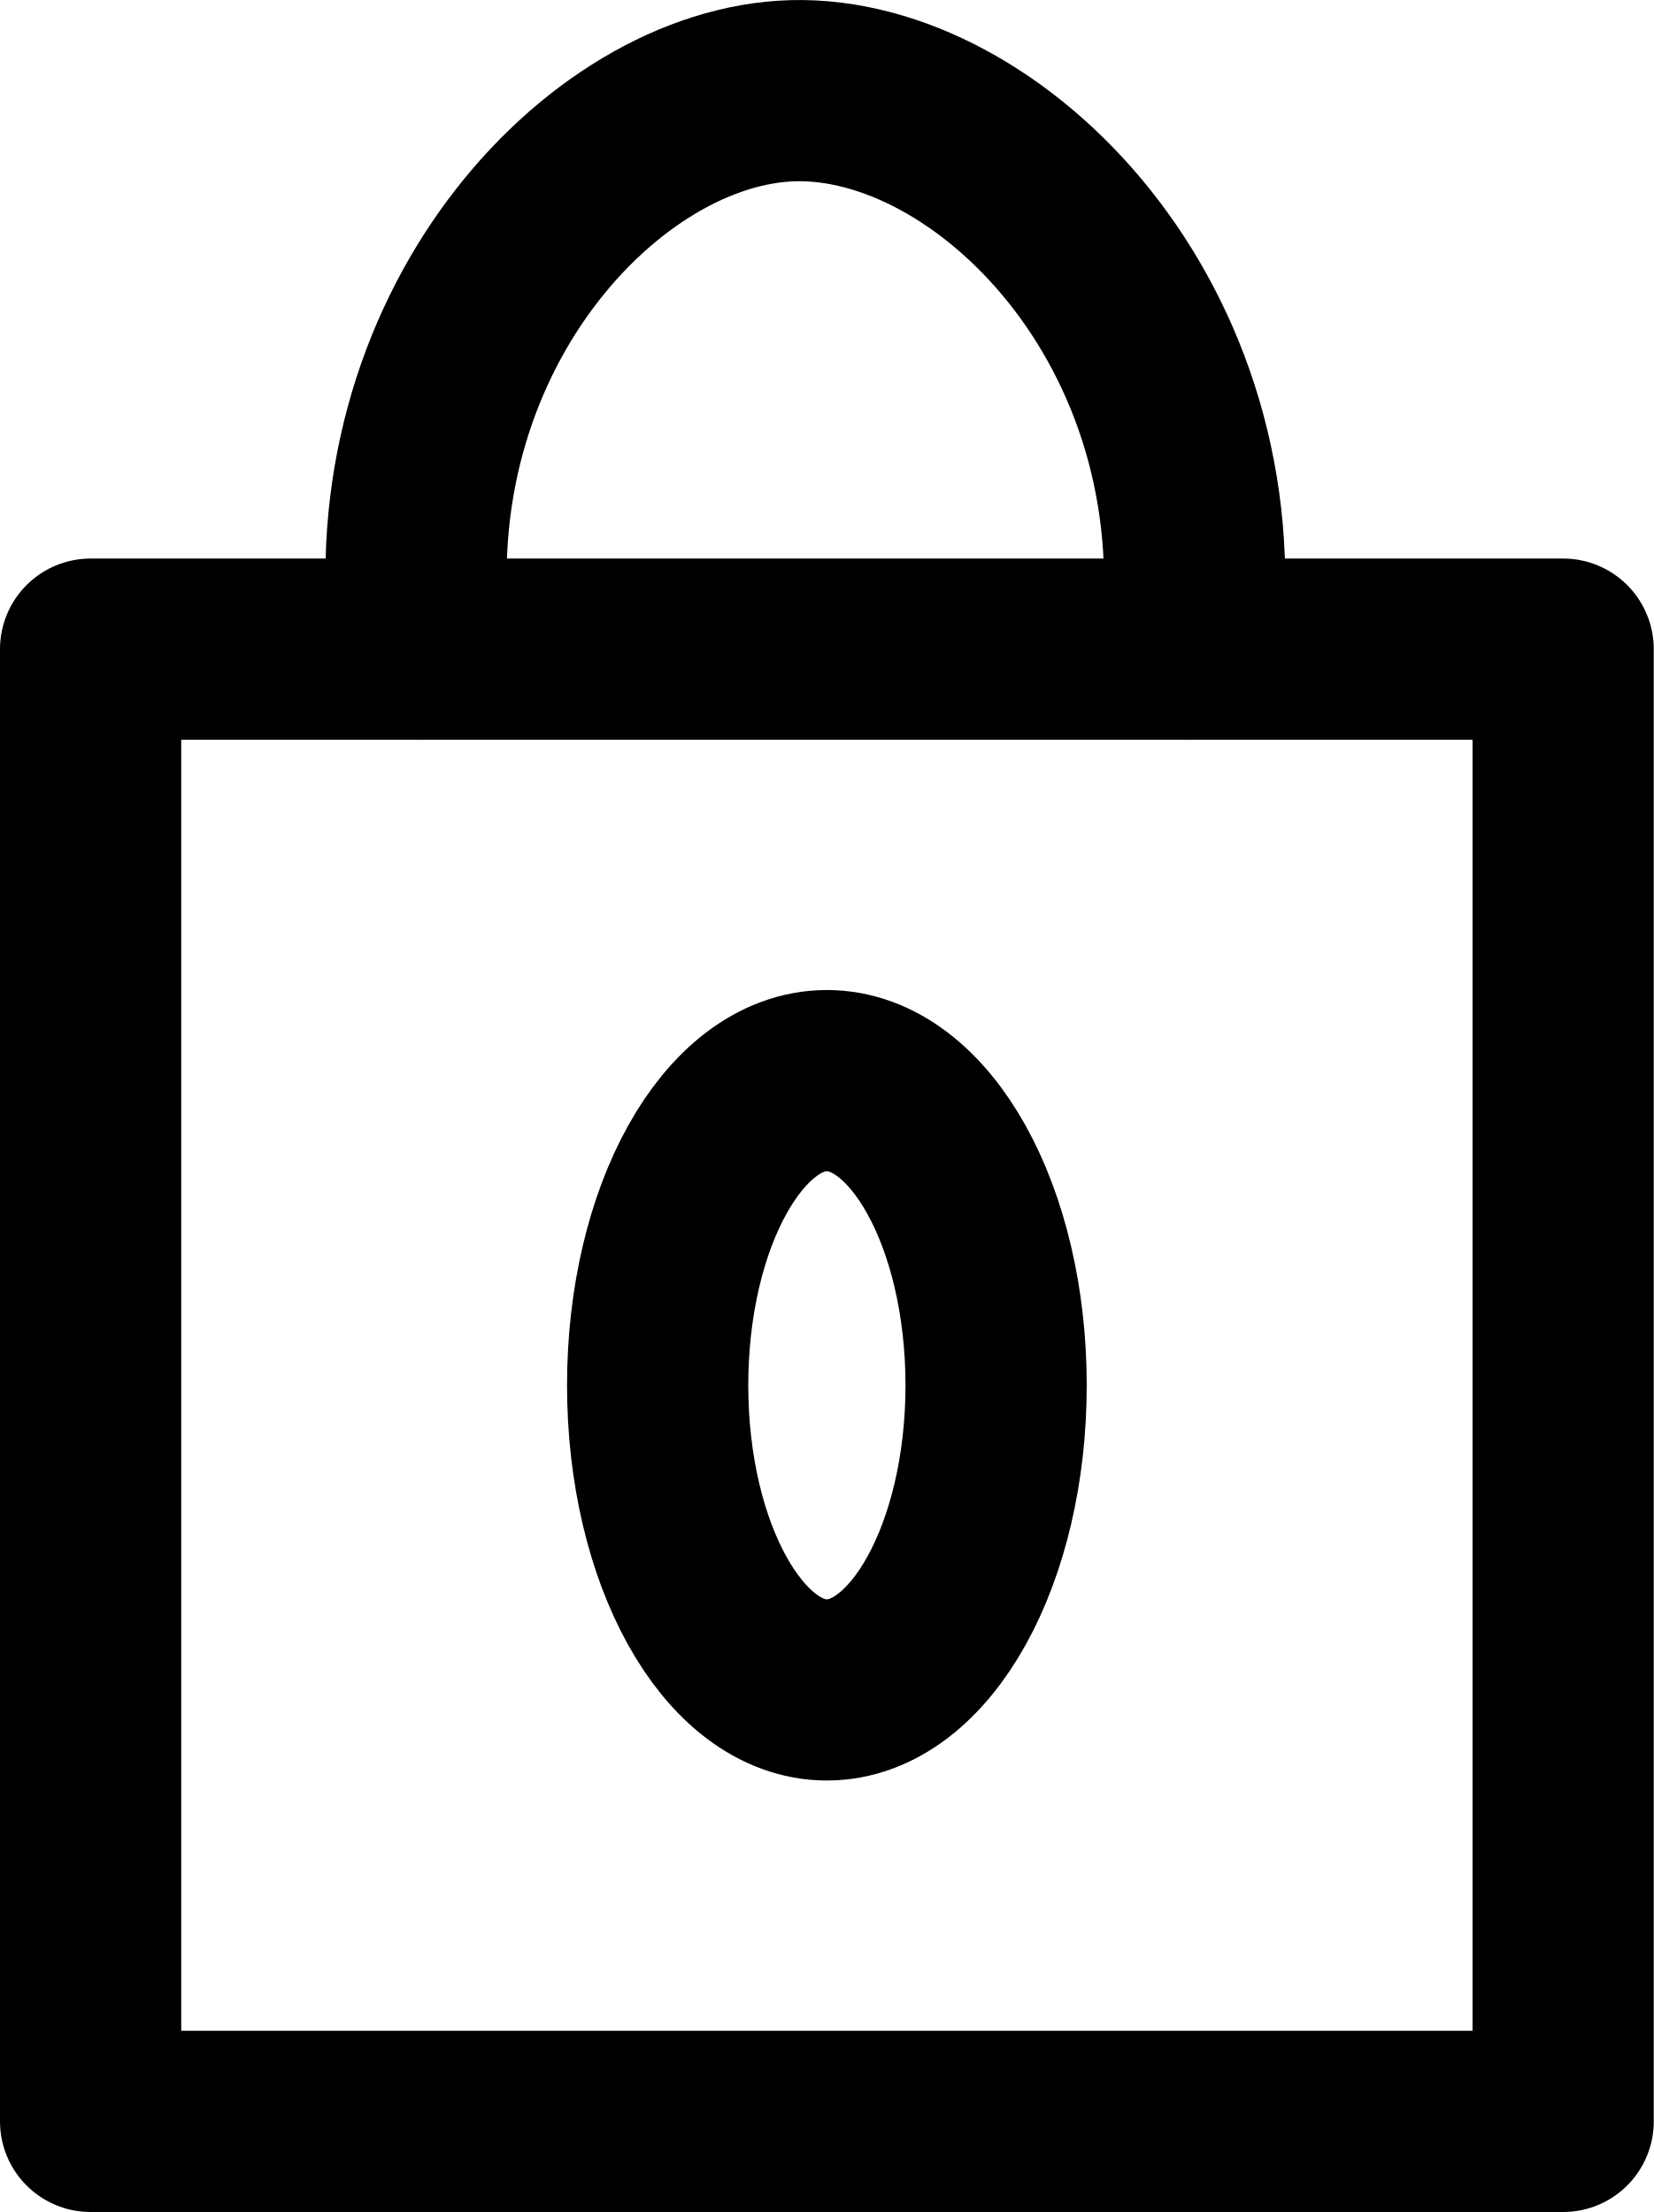
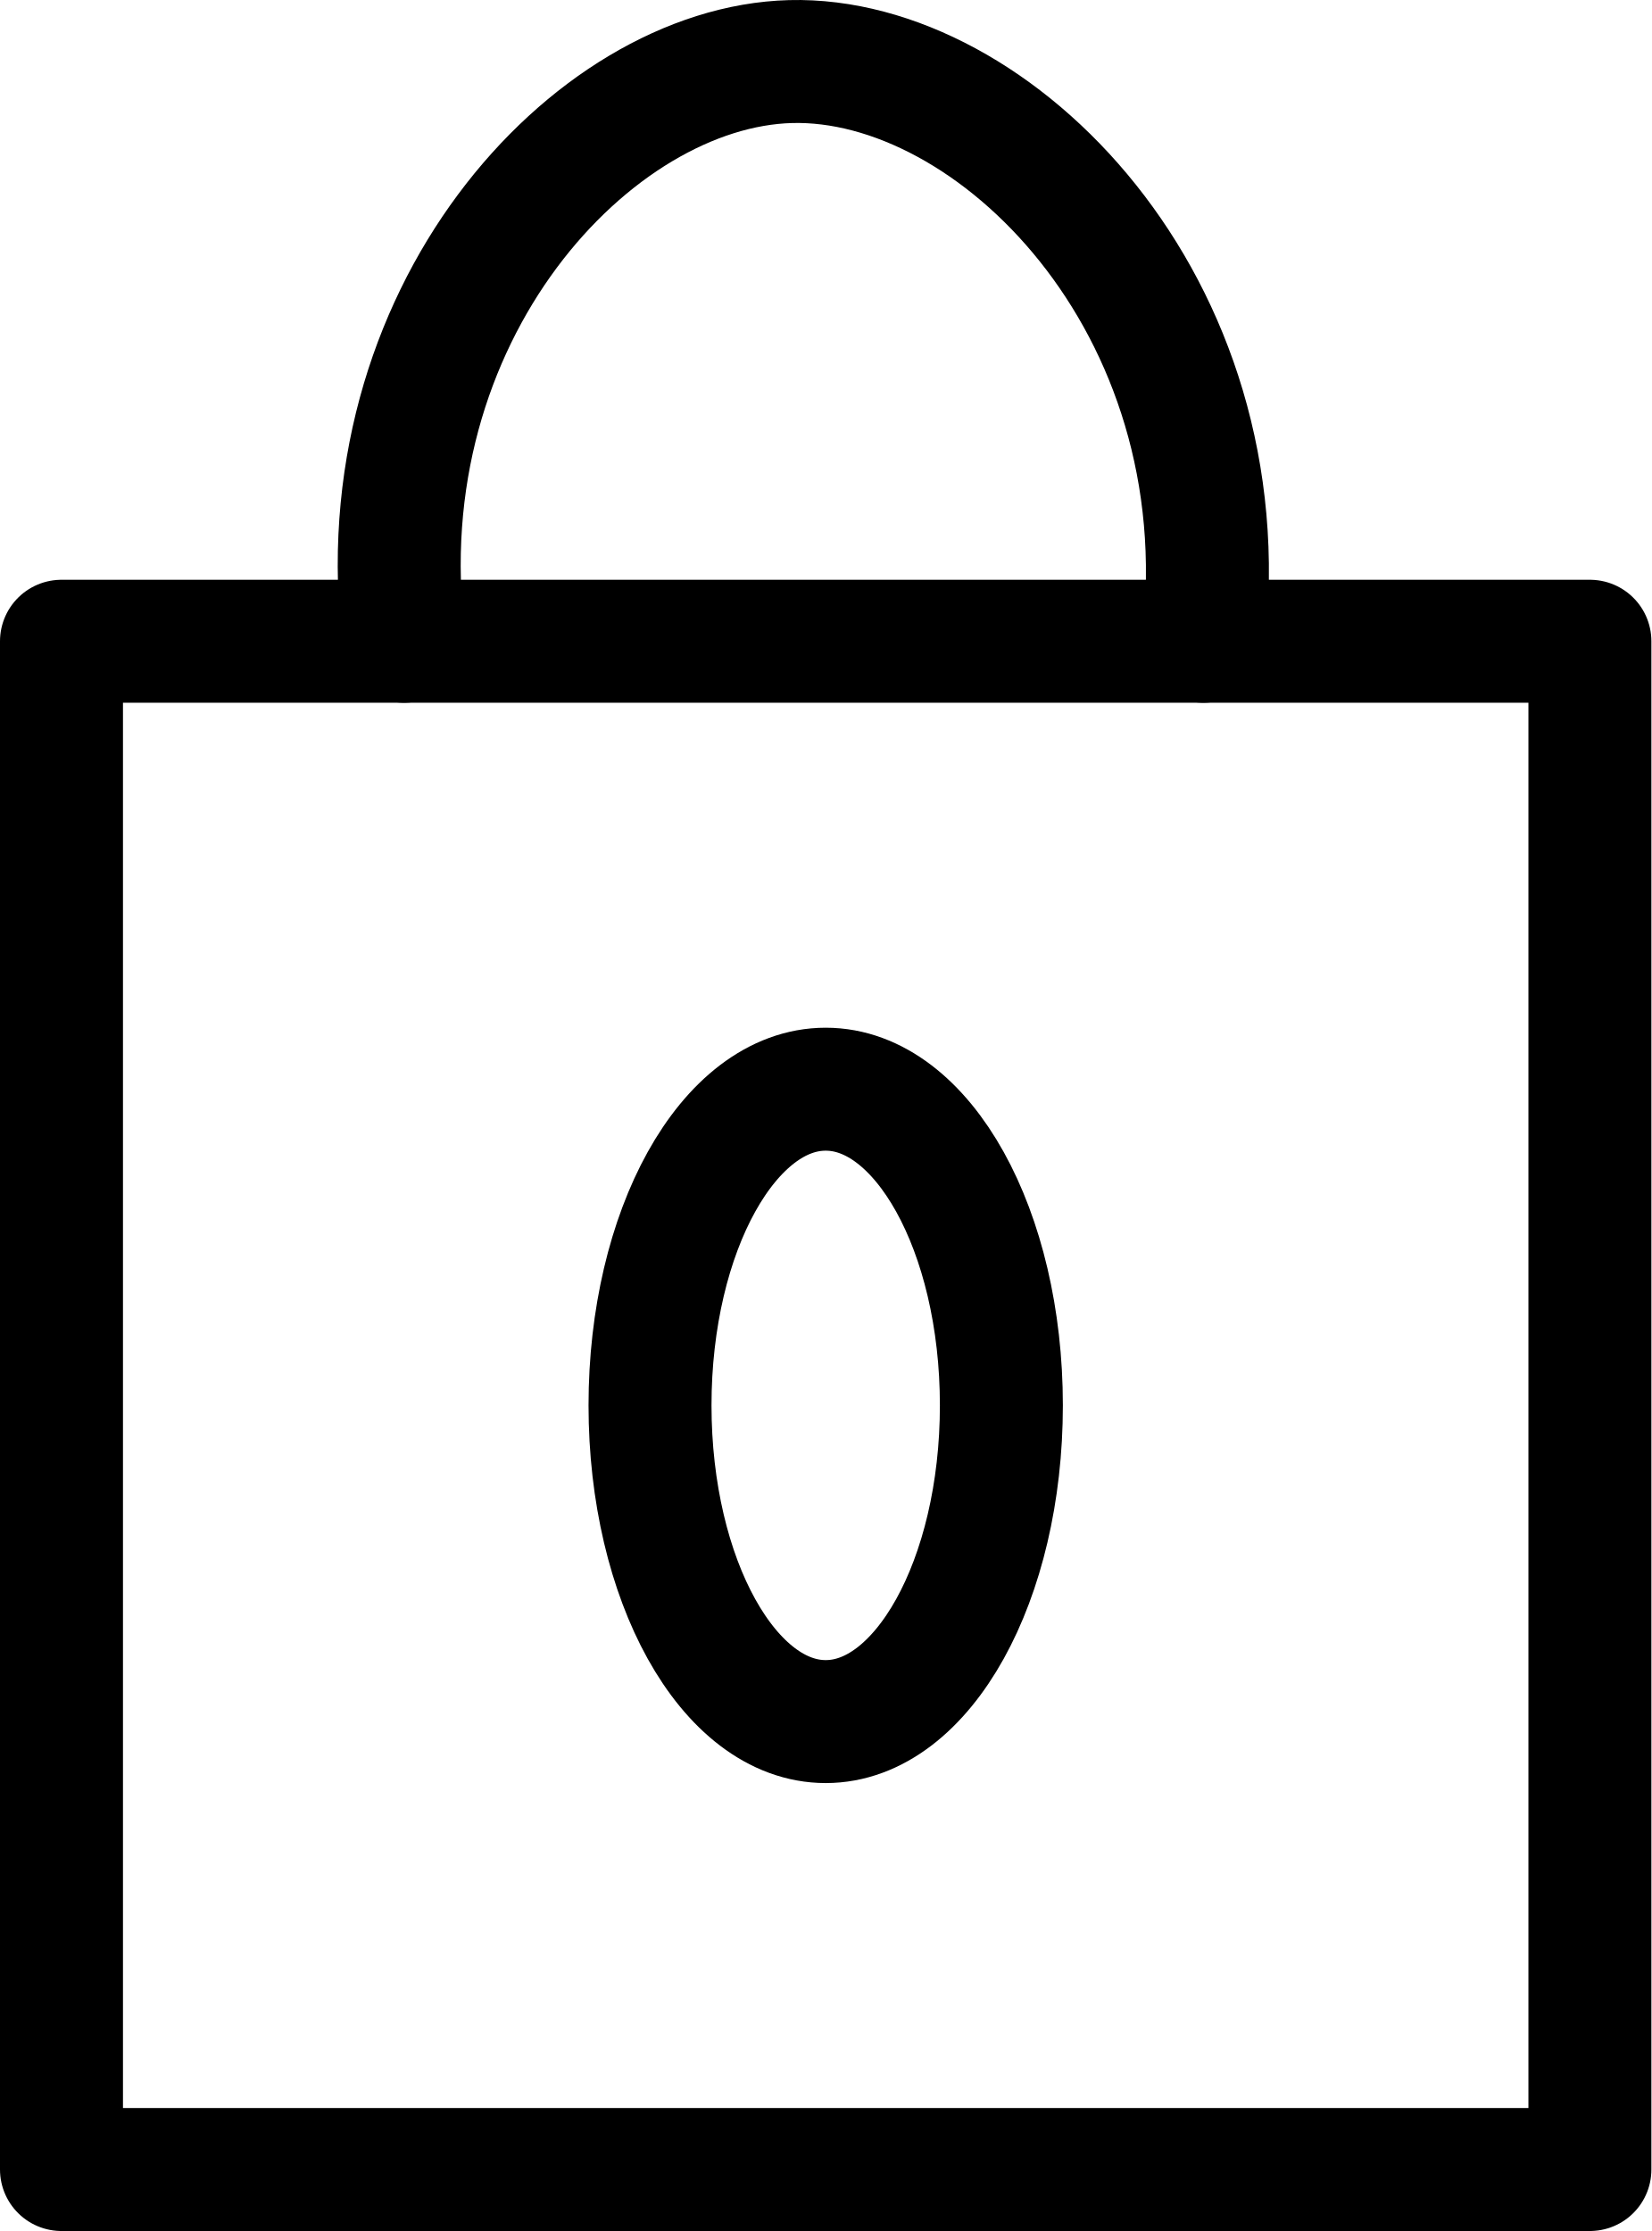
- <svg xmlns="http://www.w3.org/2000/svg" id="Lag_1" data-name="Lag 1" viewBox="0 0 146 195.32">
+ <svg xmlns="http://www.w3.org/2000/svg" id="Lag_1" data-name="Lag 1" viewBox="0 0 188 254.01">
  <defs>
-     <style>.cls-1{fill:none;stroke:#000;stroke-linecap:round;stroke-linejoin:round;stroke-width:16px;}</style>
+     <style>.cls-1{fill:none;stroke:#000;stroke-linecap:round;stroke-linejoin:round;stroke-width:14px;}</style>
  </defs>
-   <rect class="cls-1" x="8" y="57.32" width="130" height="130" />
-   <ellipse class="cls-1" cx="73" cy="122.32" rx="14.94" ry="26.9" />
-   <path class="cls-1" d="M884.14,279c-3.5-27.71,16-48.86,32.87-49.31,17.33-.46,38.41,20.67,35.12,49.31" transform="translate(-847 -221.68)" />
+   <rect class="cls-1" x="7" y="73.01" width="174" height="174" />
+   <ellipse class="cls-1" cx="94" cy="160.01" rx="20" ry="36" />
+   <path class="cls-1" d="M894,235c-4.69-37.09,21.37-65.4,44-66,23.19-.61,51.41,27.66,47,66" transform="translate(-848 -161.99)" />
</svg>
